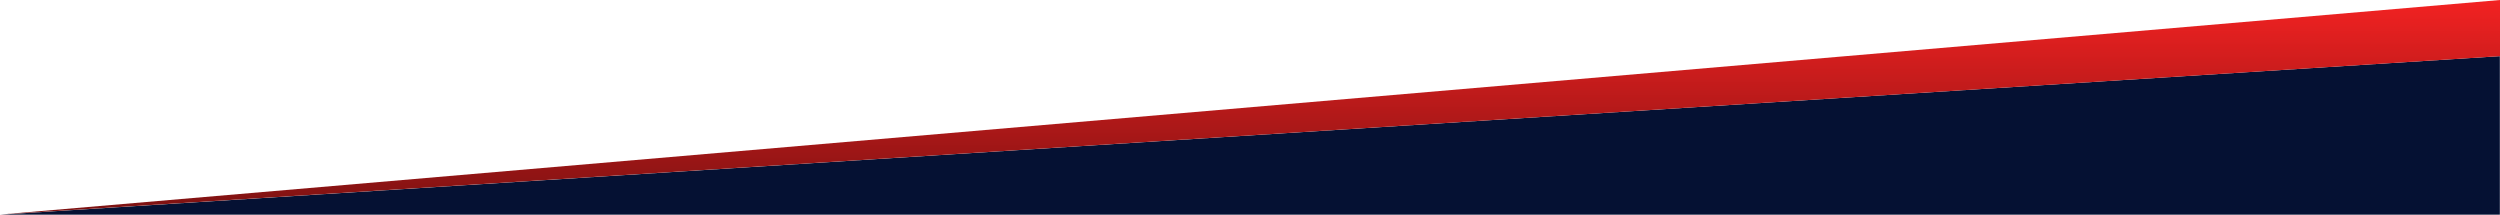
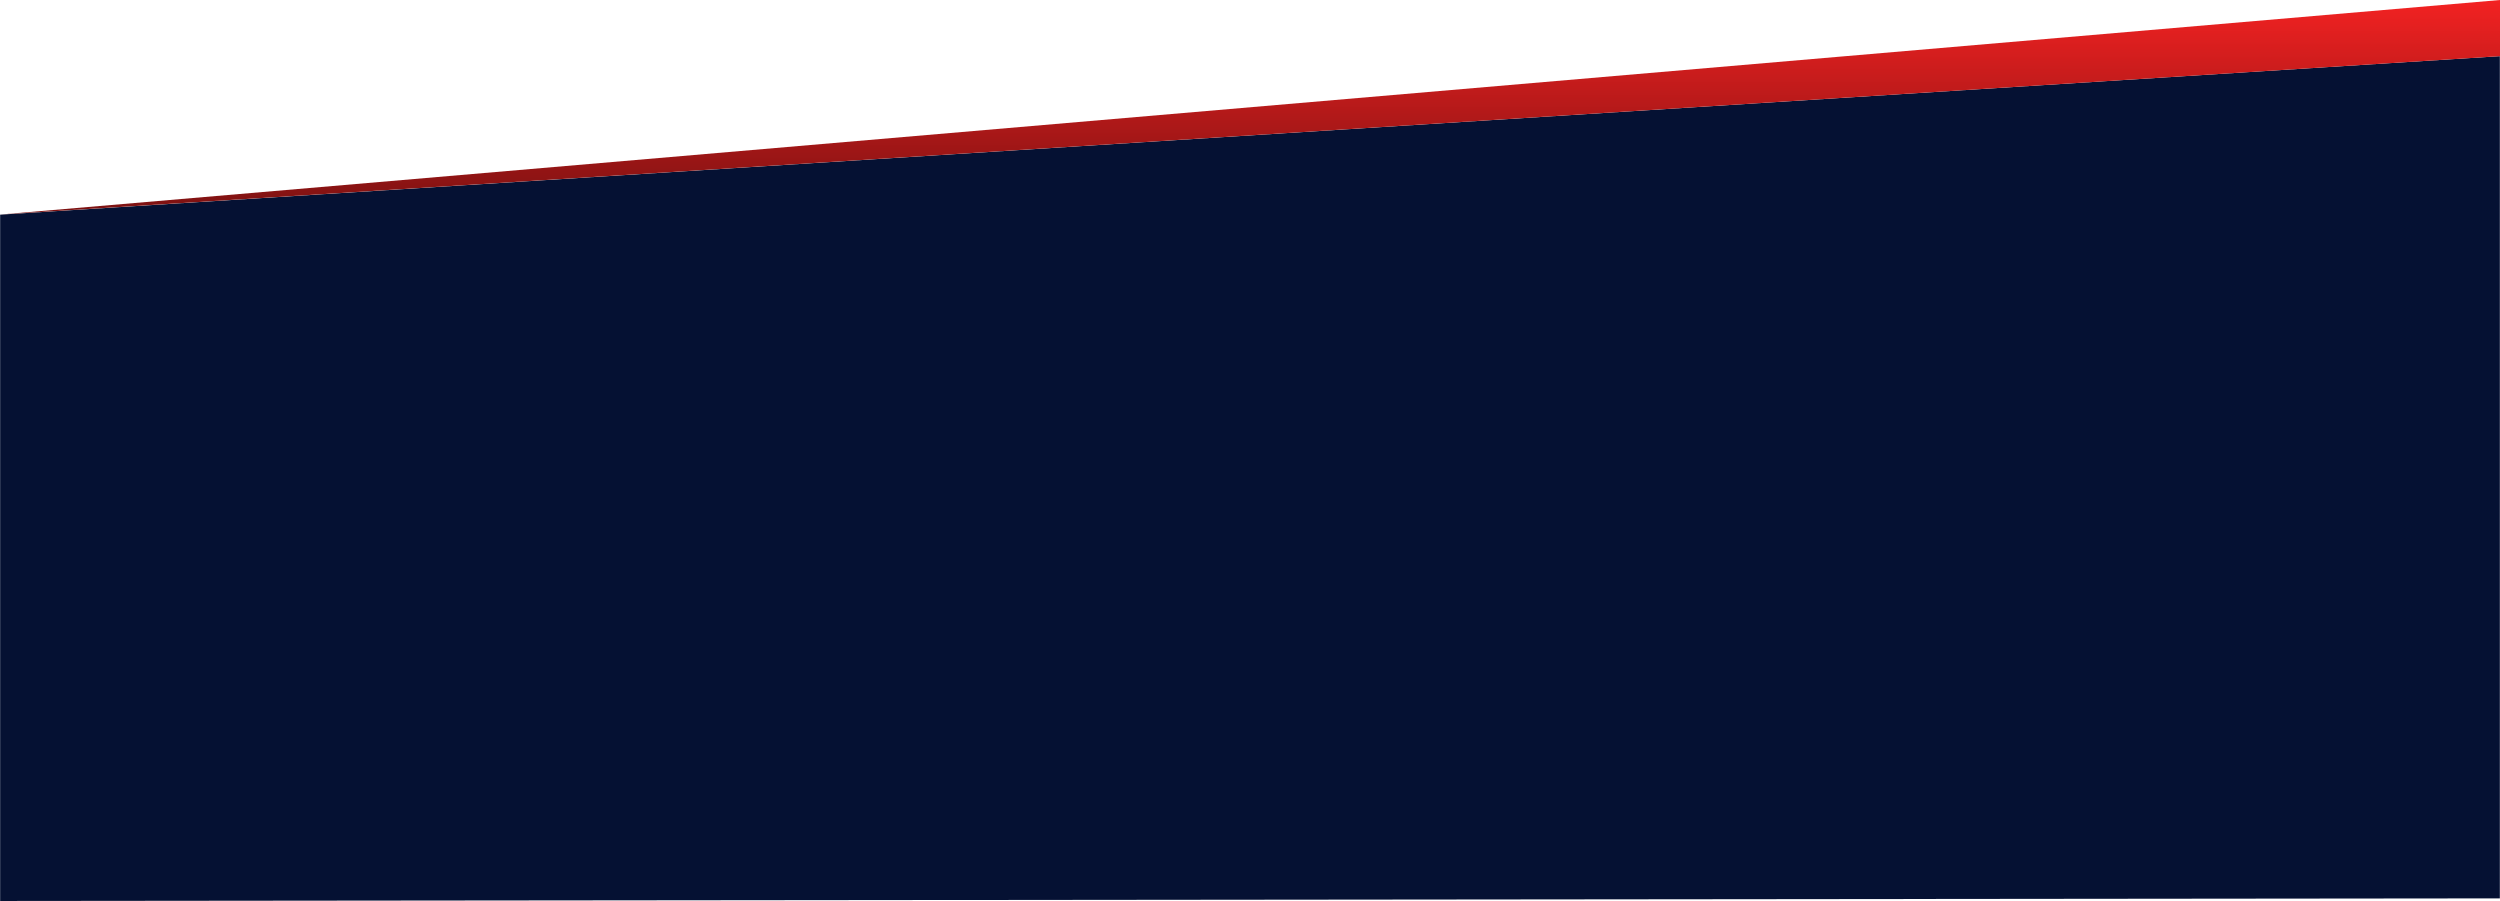
- <svg xmlns="http://www.w3.org/2000/svg" width="1920.124" height="164.874" viewBox="0 0 1920.124 164.874">
+ <svg xmlns="http://www.w3.org/2000/svg" width="1920.124" height="692" viewBox="0 0 1920.124 692">
  <defs>
    <linearGradient id="linear-gradient" x1="0.5" x2="0.5" y2="1" gradientUnits="objectBoundingBox">
      <stop offset="0" stop-color="#f32222" />
      <stop offset="1" stop-color="#7a1111" />
    </linearGradient>
  </defs>
-   <g id="Group_225" data-name="Group 225" transform="translate(0 -587.348)">
-     <path id="Path_376" data-name="Path 376" d="M1292,182.356V304.1H-627.89Z" transform="translate(628 448.12)" fill="#051133" />
+   <g id="Group_226" data-name="Group 226" transform="translate(0 -587.348)">
+     <path id="Path_376" data-name="Path 376" d="M1292,182.356V829.229l-1919.89,2V304.1Z" transform="translate(628 448.12)" fill="#051133" />
    <path id="Path_387" data-name="Path 387" d="M1920.124,190.348v43.137L0,355.134Z" transform="translate(0 397)" fill="url(#linear-gradient)" />
  </g>
</svg>
